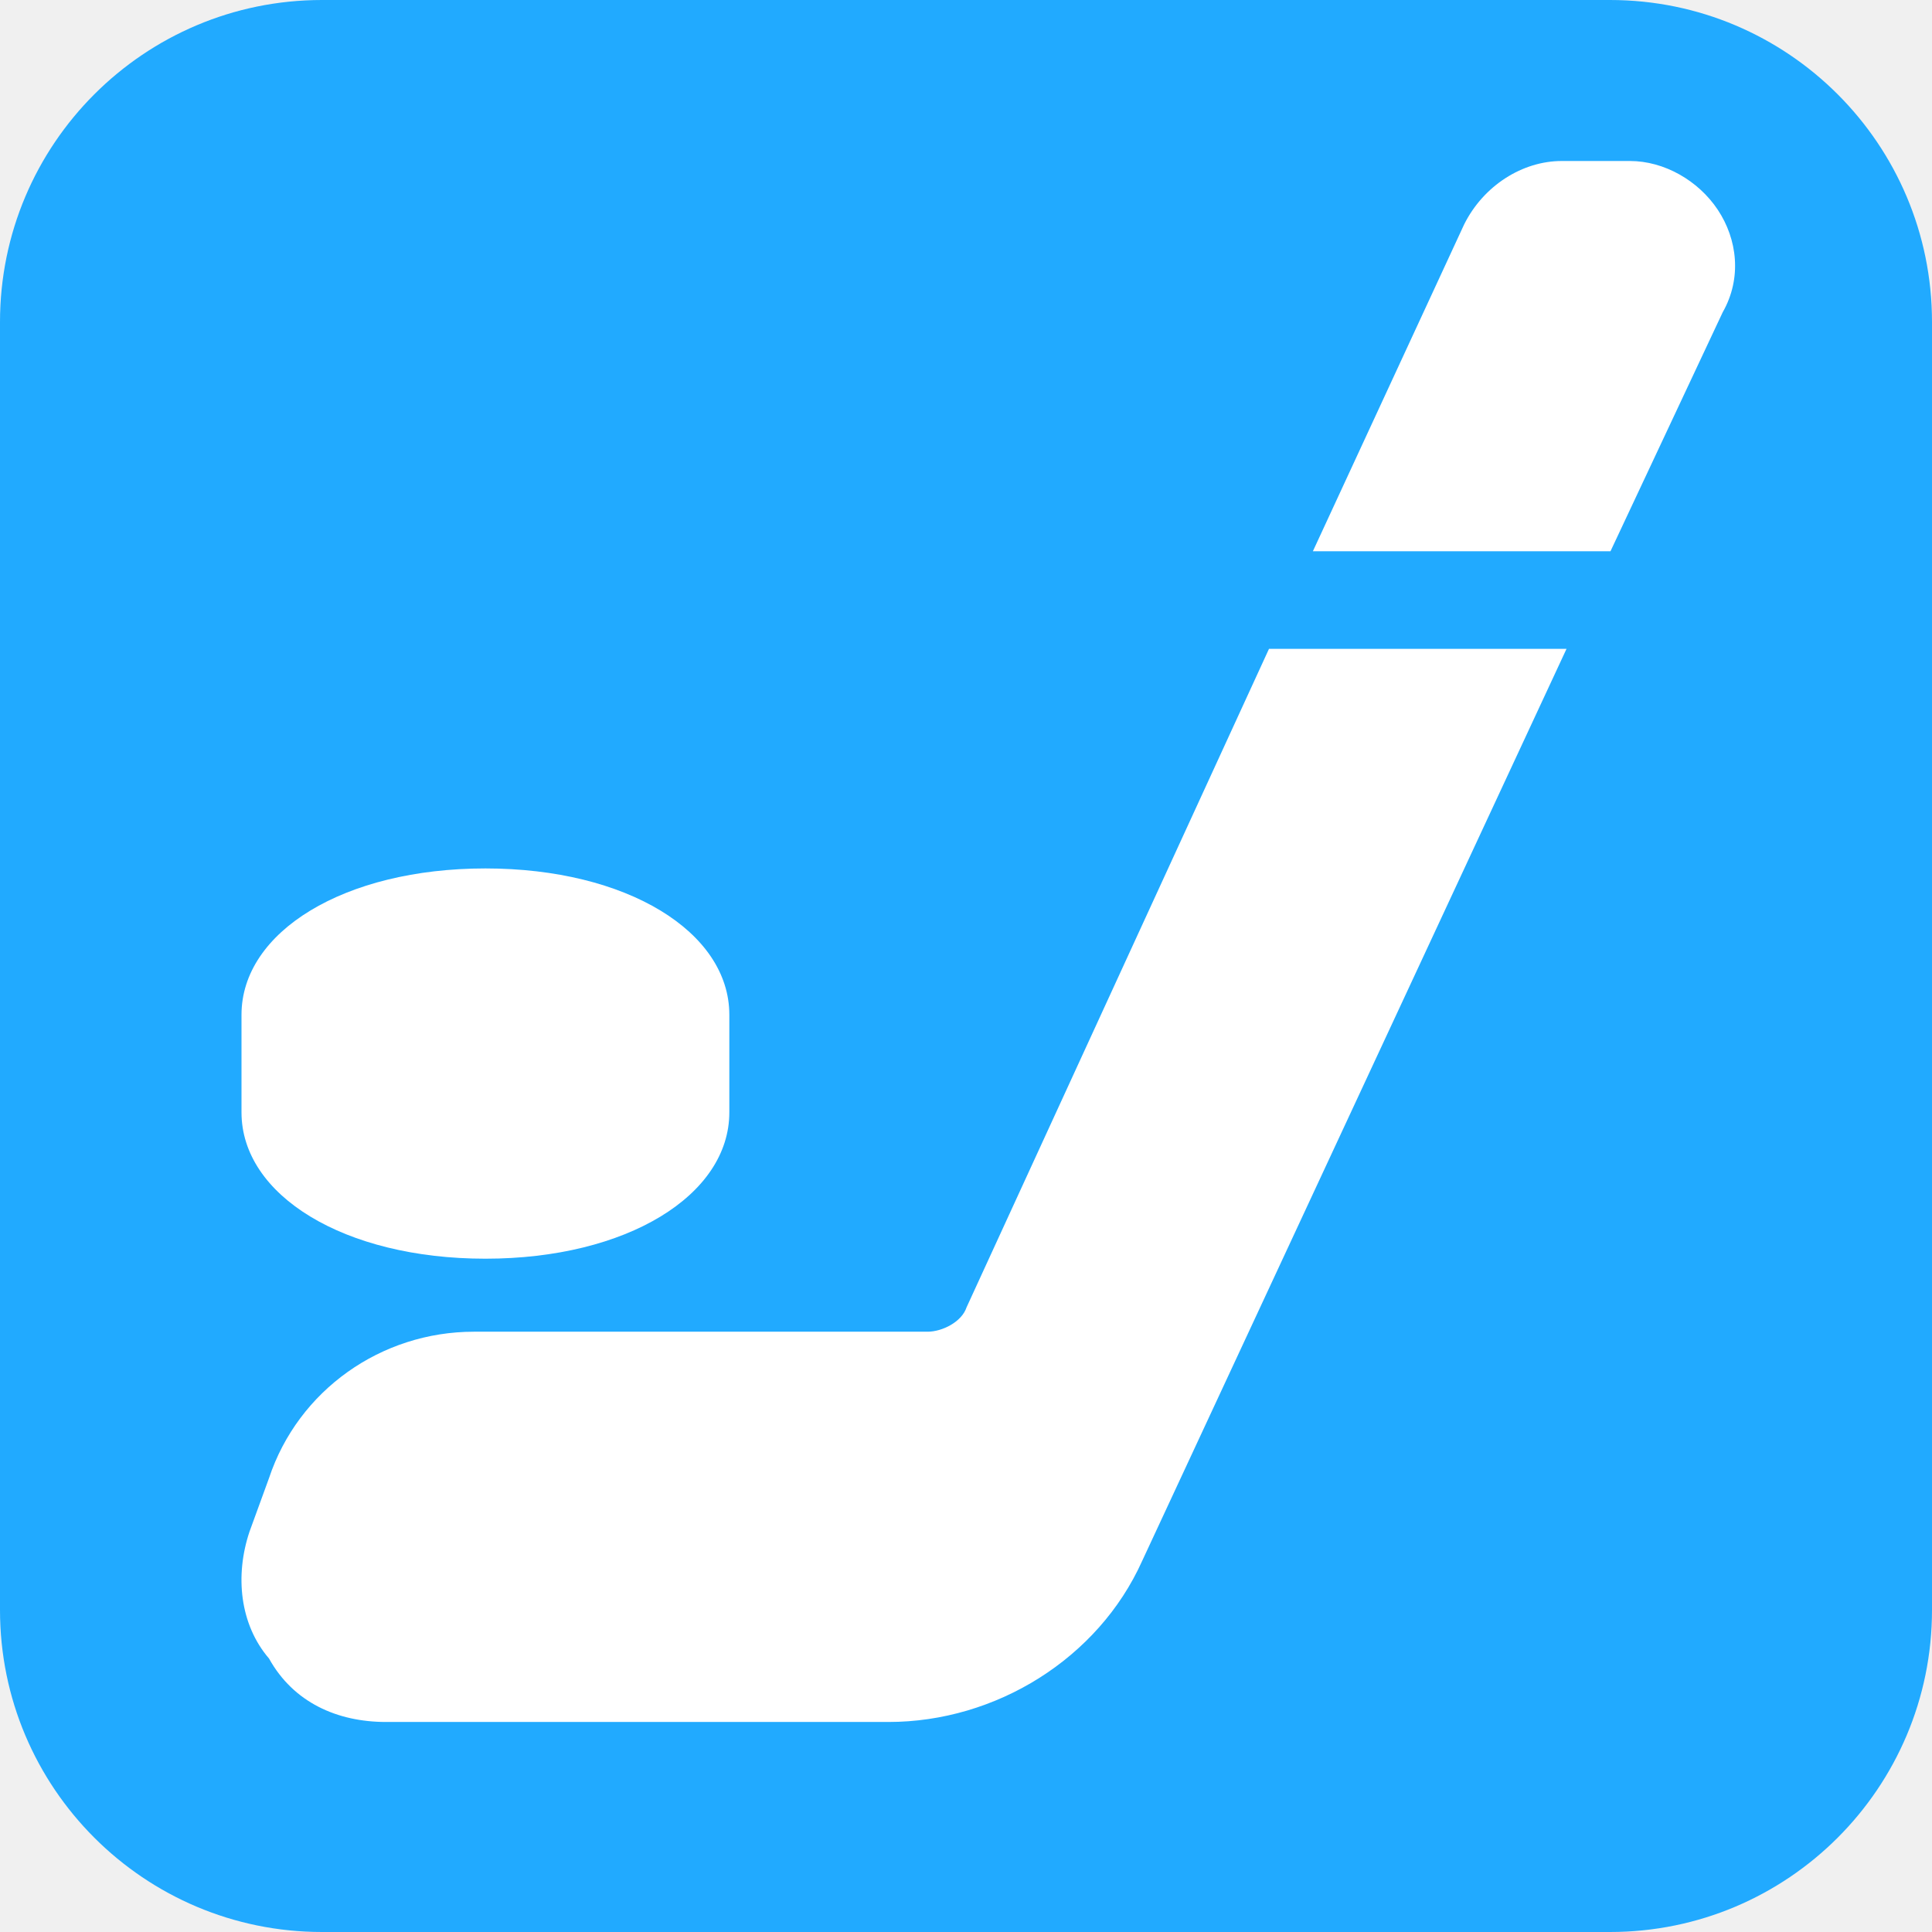
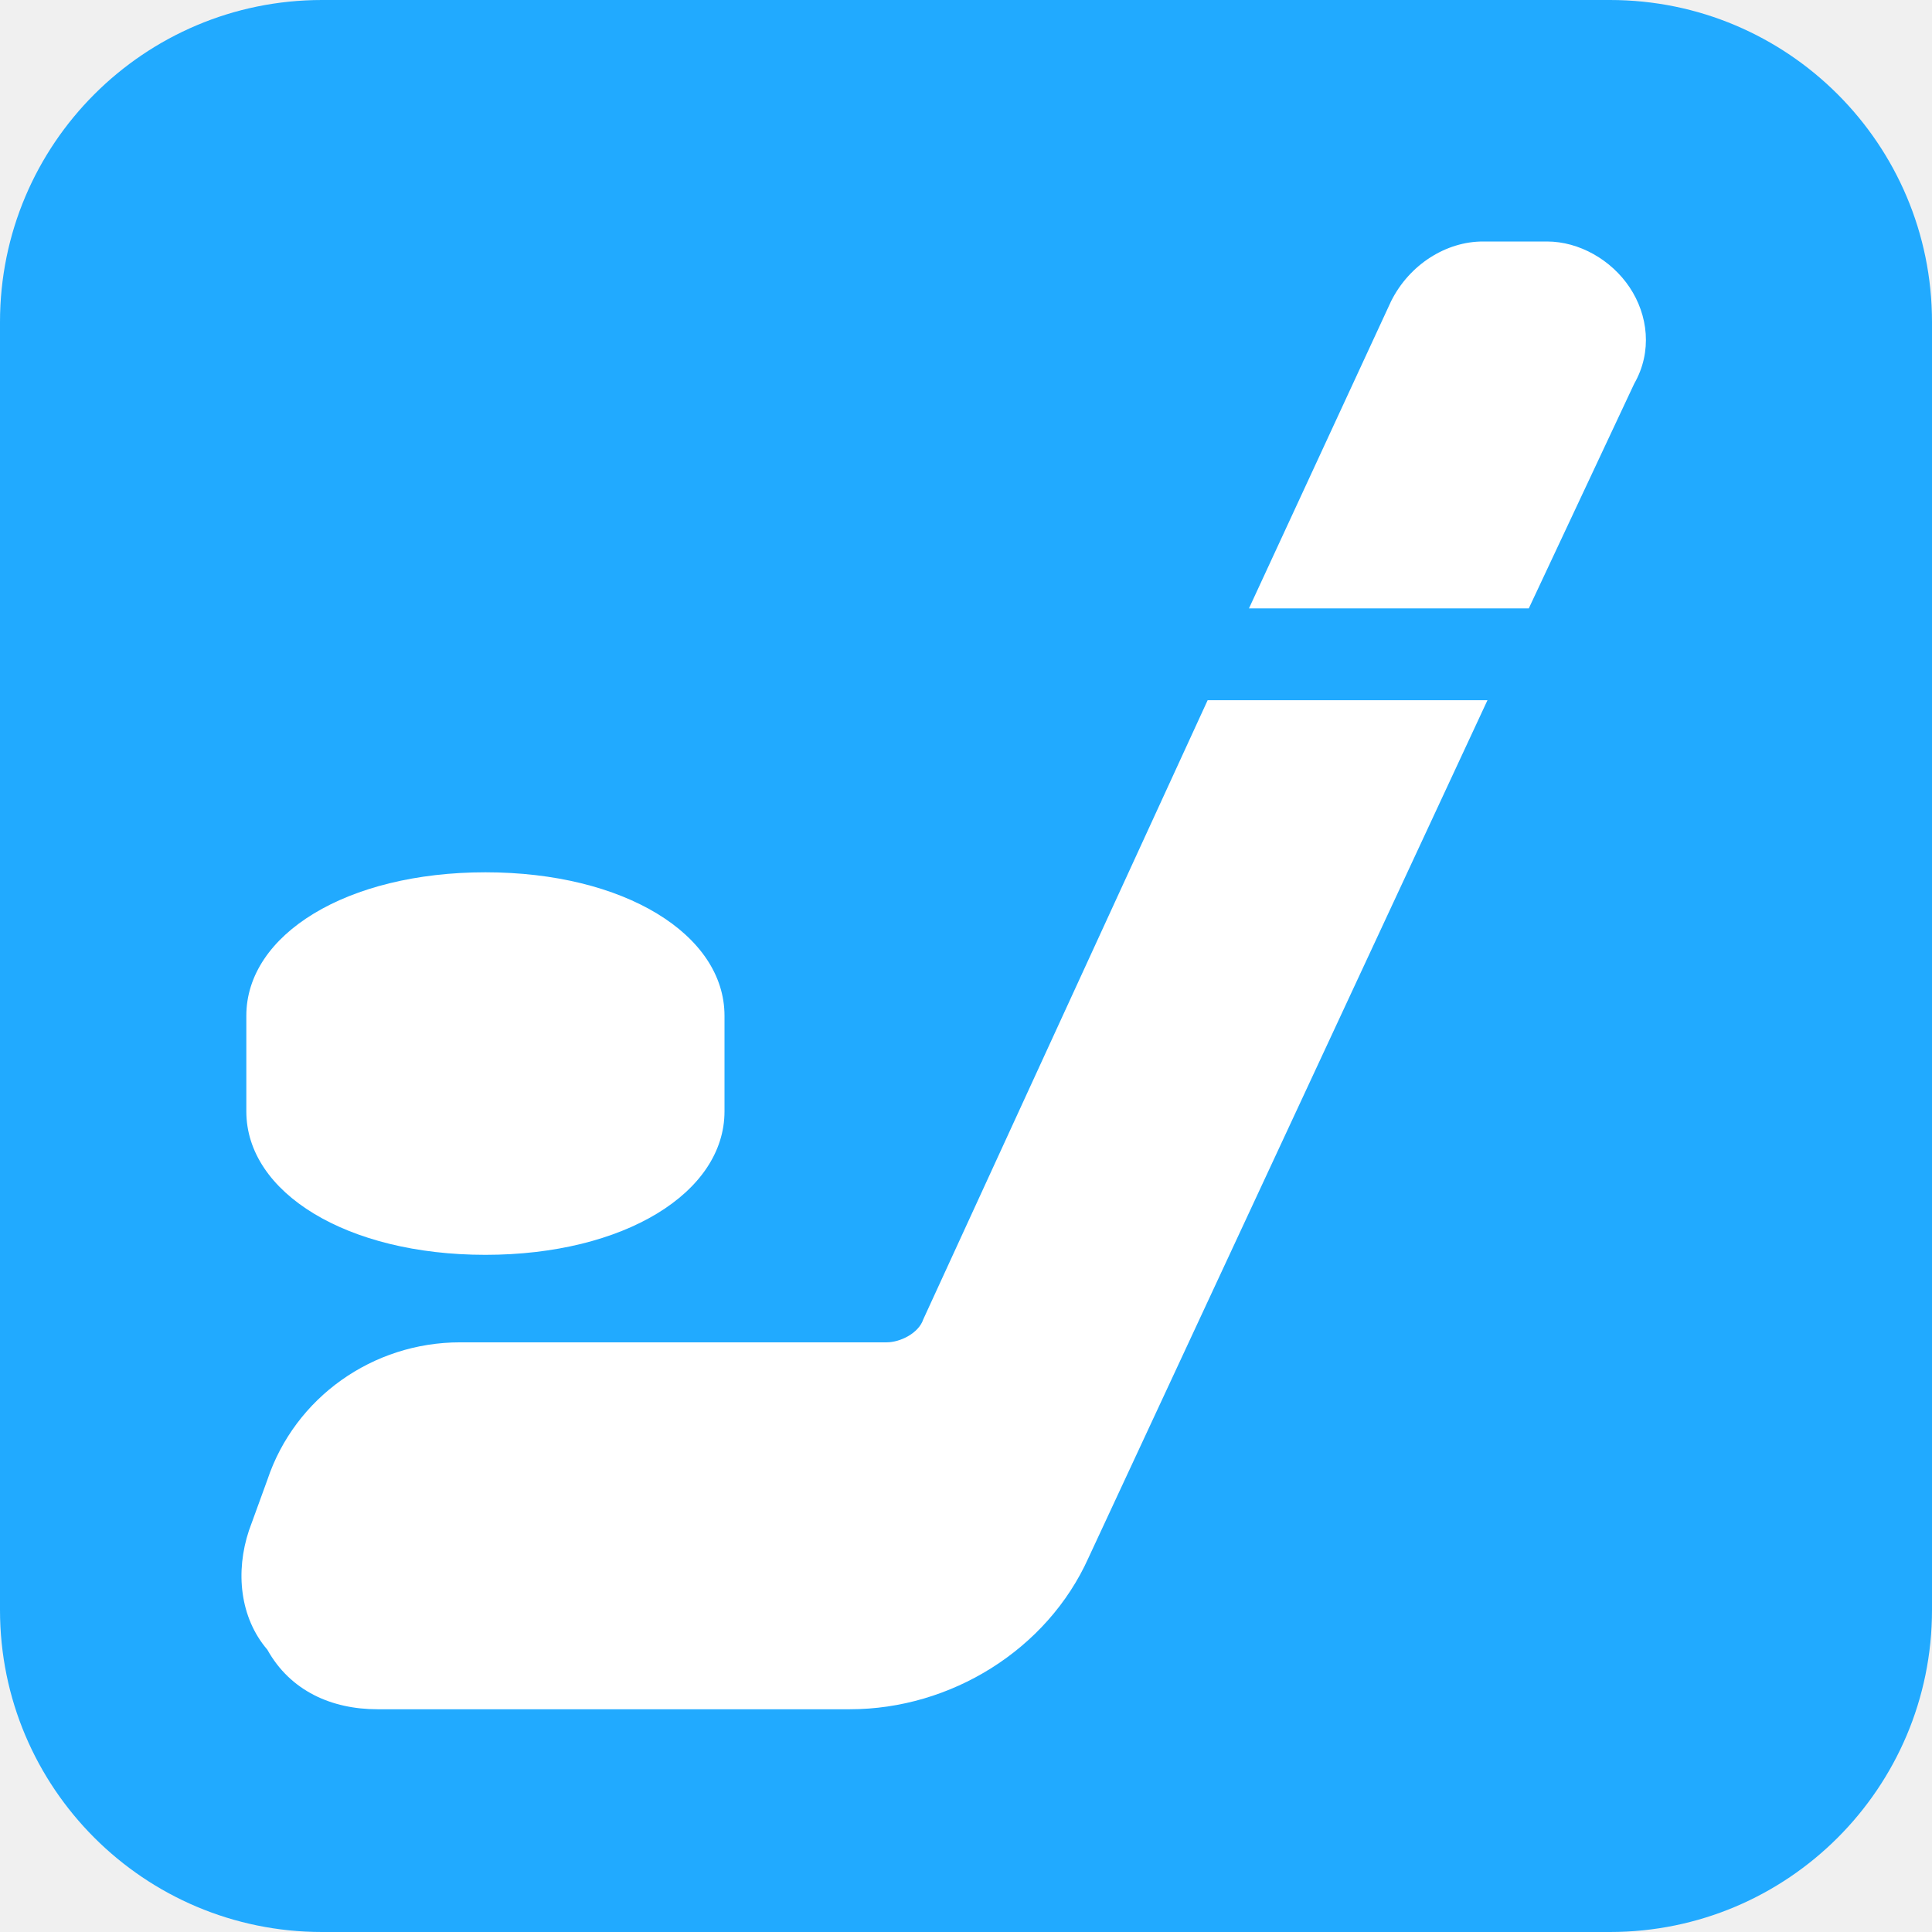
<svg xmlns="http://www.w3.org/2000/svg" width="24" height="24" viewBox="0 0 24 24" fill="none">
  <rect width="24" height="24" rx="4" fill="#21AAFF" />
-   <path d="M6.03 15.636C4.273 15.636 3 14.848 3 13.818V12.606C3 11.576 4.273 10.788 6.03 10.788C7.787 10.788 9.06 11.576 9.06 12.606V13.818C9.06 14.848 7.787 15.636 6.03 15.636Z" fill="white" />
-   <path d="M15.764 8.06L12.007 16.24C11.947 16.422 11.704 16.543 11.522 16.543H5.887C4.735 16.543 3.705 17.27 3.342 18.361L3.099 19.028C2.917 19.573 2.978 20.179 3.342 20.603C3.645 21.149 4.19 21.391 4.796 21.391H11.037C12.371 21.391 13.643 20.603 14.188 19.391L19.46 8.06H15.764Z" fill="white" />
-   <path d="M20.006 6.848L21.4 3.879C21.642 3.454 21.581 2.97 21.339 2.606C21.097 2.242 20.672 2 20.248 2H19.4C18.915 2 18.43 2.303 18.188 2.788L16.309 6.848H20.006Z" fill="white" />
+   <path d="M6.03 15.588C4.307 15.588 3.06 14.816 3.06 13.806V12.618C3.06 11.608 4.307 10.836 6.03 10.836C7.753 10.836 9 11.608 9 12.618V13.806C9 14.816 7.753 15.588 6.03 15.588Z" fill="white" />
+   <path d="M15.002 8.698L11.469 16.39C11.412 16.561 11.184 16.675 11.013 16.675H5.714C4.632 16.675 3.663 17.359 3.321 18.384L3.093 19.011C2.922 19.524 2.979 20.094 3.321 20.493C3.606 21.005 4.119 21.233 4.689 21.233H10.558C11.811 21.233 13.008 20.493 13.521 19.353L18.478 8.698H15.002Z" fill="white" />
+   <path d="M18.991 7.558L20.301 4.766C20.529 4.367 20.472 3.912 20.244 3.57C20.016 3.228 19.617 3 19.218 3H18.421C17.965 3 17.509 3.285 17.281 3.741L15.515 7.558H18.991Z" fill="white" />
</svg>
